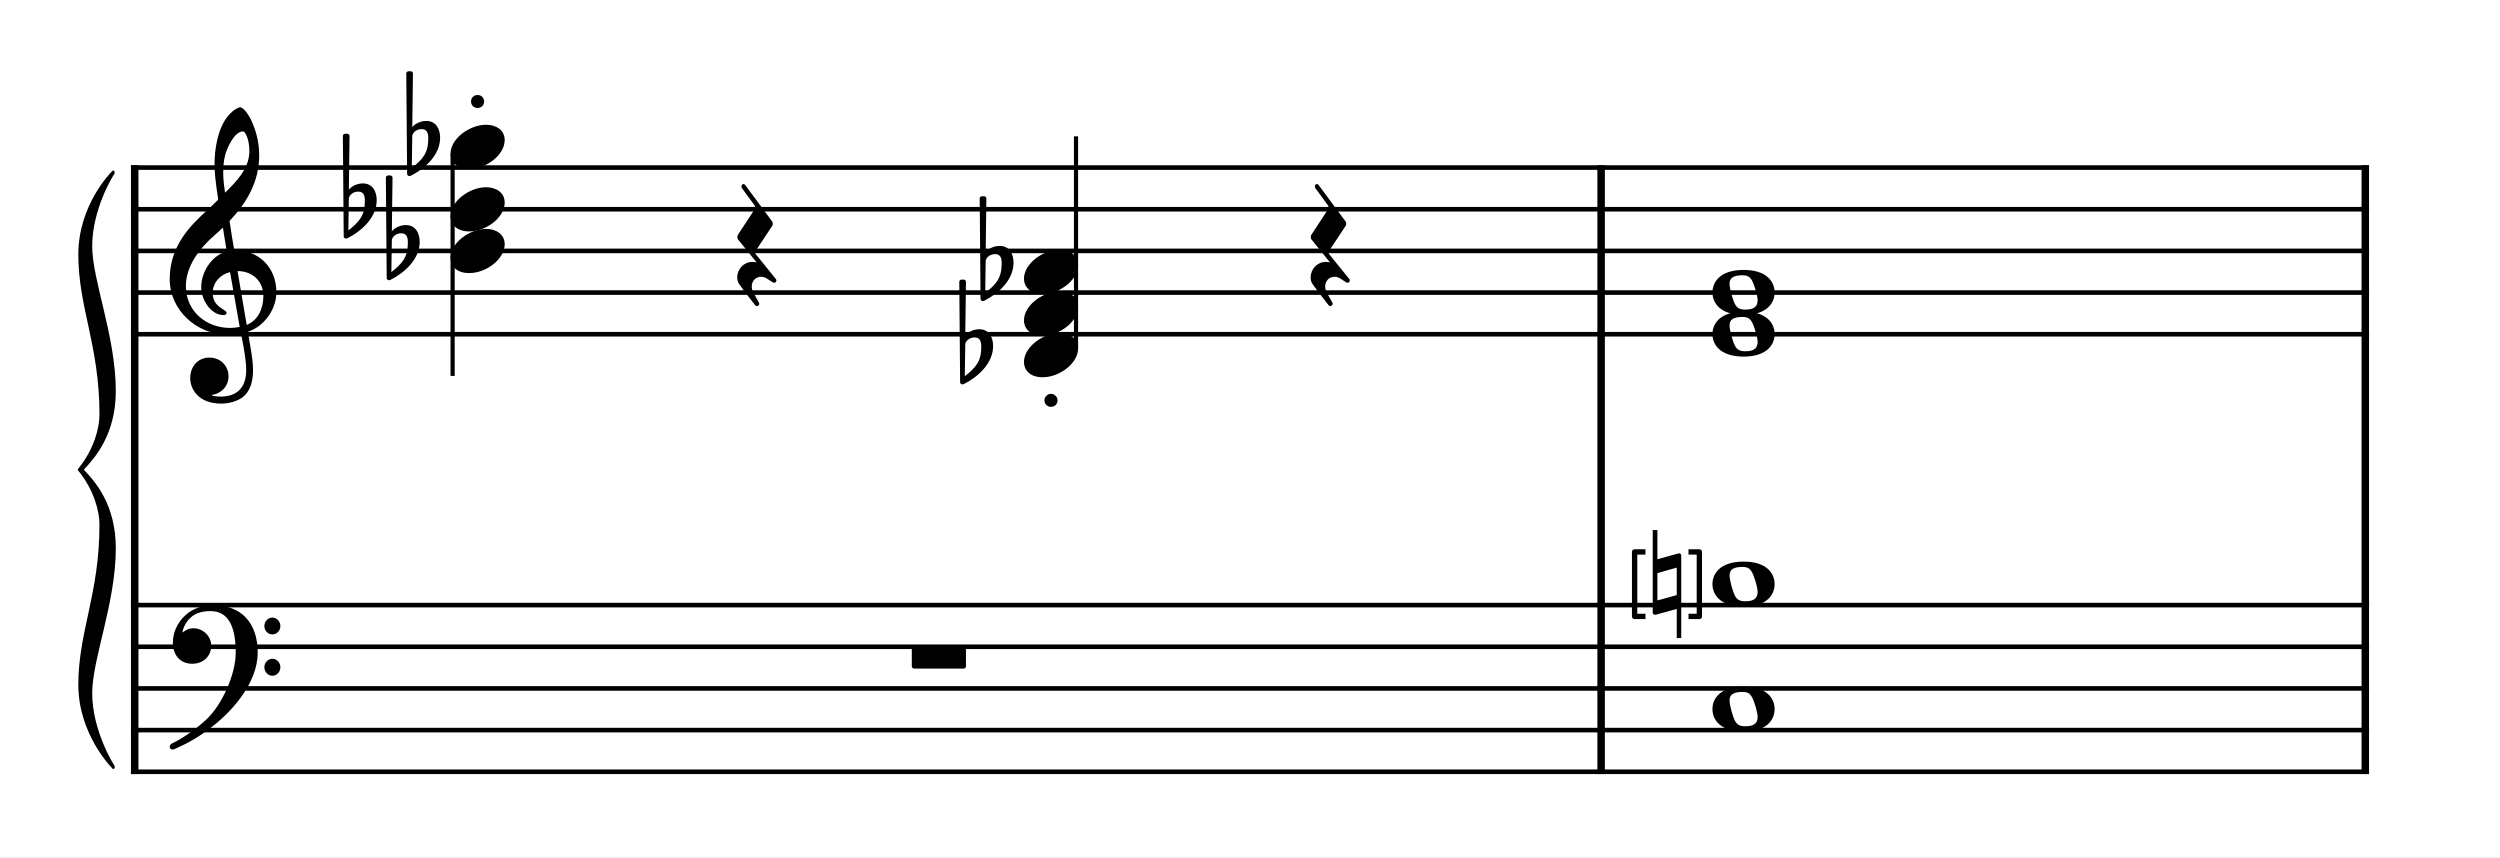
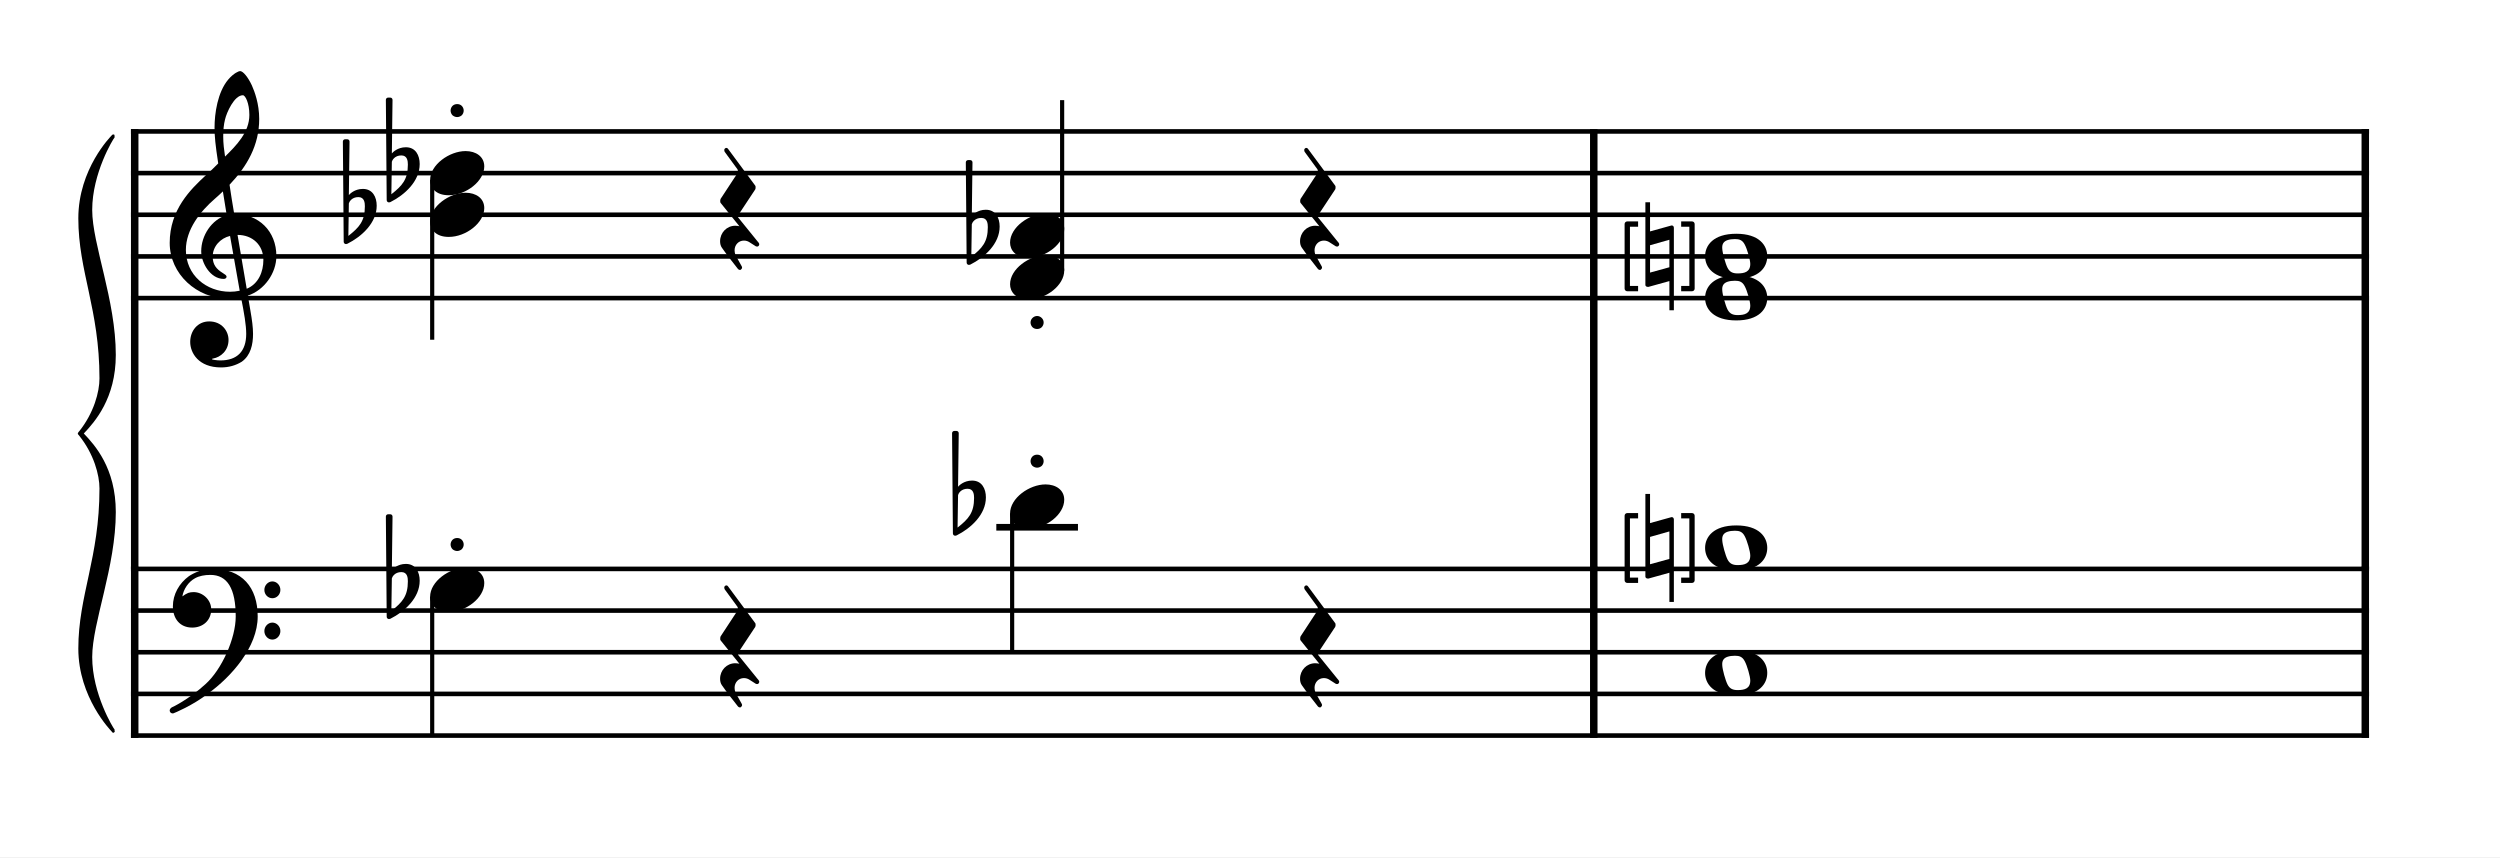
<svg xmlns="http://www.w3.org/2000/svg" width="1488.19px" height="510.235px" viewBox="0 0 1488.19 510.235" version="1.2" baseProfile="tiny">
  <path class="" fill="#ffffff" fill-rule="evenodd" d="M0,0 L1488.19,0 L1488.19,510.235 L0,510.235 L0,0 " />
-   <polyline class="StaffLines" fill="none" stroke="#000000" stroke-width="2.73" stroke-linejoin="bevel" points="77.953,99.761 1410.24,99.761" />
-   <polyline class="StaffLines" fill="none" stroke="#000000" stroke-width="2.73" stroke-linejoin="bevel" points="77.953,124.564 1410.24,124.564" />
-   <polyline class="StaffLines" fill="none" stroke="#000000" stroke-width="2.73" stroke-linejoin="bevel" points="77.953,149.367 1410.24,149.367" />
-   <polyline class="StaffLines" fill="none" stroke="#000000" stroke-width="2.73" stroke-linejoin="bevel" points="77.953,174.17 1410.24,174.17" />
-   <polyline class="StaffLines" fill="none" stroke="#000000" stroke-width="2.73" stroke-linejoin="bevel" points="77.953,198.973 1410.24,198.973" />
-   <polyline class="StaffLines" fill="none" stroke="#000000" stroke-width="2.73" stroke-linejoin="bevel" points="77.953,360.194 1410.24,360.194" />
-   <polyline class="StaffLines" fill="none" stroke="#000000" stroke-width="2.73" stroke-linejoin="bevel" points="77.953,384.997 1410.24,384.997" />
-   <polyline class="StaffLines" fill="none" stroke="#000000" stroke-width="2.73" stroke-linejoin="bevel" points="77.953,409.8 1410.24,409.8" />
-   <polyline class="StaffLines" fill="none" stroke="#000000" stroke-width="2.73" stroke-linejoin="bevel" points="77.953,434.603 1410.24,434.603" />
-   <polyline class="StaffLines" fill="none" stroke="#000000" stroke-width="2.73" stroke-linejoin="bevel" points="77.953,459.406 1410.24,459.406" />
-   <polyline class="BarLine" fill="none" stroke="#000000" stroke-width="4.46" stroke-linejoin="bevel" points="80.185,98.396 80.185,360.194" />
-   <polyline class="BarLine" fill="none" stroke="#000000" stroke-width="4.46" stroke-linejoin="bevel" points="953.11,98.396 953.11,360.194" />
-   <polyline class="BarLine" fill="none" stroke="#000000" stroke-width="4.46" stroke-linejoin="bevel" points="1408,98.396 1408,360.194" />
-   <polyline class="BarLine" fill="none" stroke="#000000" stroke-width="4.46" stroke-linejoin="bevel" points="80.185,358.83 80.185,460.77" />
-   <polyline class="BarLine" fill="none" stroke="#000000" stroke-width="4.46" stroke-linejoin="bevel" points="953.11,358.83 953.11,460.77" />
-   <polyline class="BarLine" fill="none" stroke="#000000" stroke-width="4.46" stroke-linejoin="bevel" points="1408,358.83 1408,460.77" />
-   <path class="Accidental" transform="matrix(0.992126,0,0,0.992126,229.694,149.367)" d="M12,-15.5 C7,-15.5 4.094,-12.406 3.594,-11.797 L4,-43.906 C4,-44.703 3.406,-45.297 2.594,-45.297 L1.406,-45.297 C0.594,-45.297 0,-44.703 0,-43.906 L0.5,16.203 C0.5,17 1.094,17.594 1.906,17.594 C2.094,17.594 2.5,17.5 2.703,17.406 C11.297,13.094 20.297,4.906 20.297,-5.406 C20.297,-10.594 17.906,-15.5 12,-15.5 M3.297,12.703 L3.594,-6.797 C3.797,-7.703 5.297,-10.594 9.297,-10.594 C12.906,-10.594 13.203,-7.203 13.203,-5.094 C13.203,3.797 9.906,7.5 3.297,12.703" />
-   <path class="Accidental" transform="matrix(0.992126,0,0,0.992126,583.196,161.768)" d="M12,-15.5 C7,-15.5 4.094,-12.406 3.594,-11.797 L4,-43.906 C4,-44.703 3.406,-45.297 2.594,-45.297 L1.406,-45.297 C0.594,-45.297 0,-44.703 0,-43.906 L0.5,16.203 C0.5,17 1.094,17.594 1.906,17.594 C2.094,17.594 2.5,17.5 2.703,17.406 C11.297,13.094 20.297,4.906 20.297,-5.406 C20.297,-10.594 17.906,-15.5 12,-15.5 M3.297,12.703 L3.594,-6.797 C3.797,-7.703 5.297,-10.594 9.297,-10.594 C12.906,-10.594 13.203,-7.203 13.203,-5.094 C13.203,3.797 9.906,7.5 3.297,12.703" />
-   <path class="Accidental" transform="matrix(0.992126,0,0,0.992126,204.1,124.564)" d="M12,-15.5 C7,-15.5 4.094,-12.406 3.594,-11.797 L4,-43.906 C4,-44.703 3.406,-45.297 2.594,-45.297 L1.406,-45.297 C0.594,-45.297 0,-44.703 0,-43.906 L0.5,16.203 C0.5,17 1.094,17.594 1.906,17.594 C2.094,17.594 2.5,17.5 2.703,17.406 C11.297,13.094 20.297,4.906 20.297,-5.406 C20.297,-10.594 17.906,-15.5 12,-15.5 M3.297,12.703 L3.594,-6.797 C3.797,-7.703 5.297,-10.594 9.297,-10.594 C12.906,-10.594 13.203,-7.203 13.203,-5.094 C13.203,3.797 9.906,7.5 3.297,12.703" />
-   <path class="Accidental" transform="matrix(0.992126,0,0,0.992126,241.852,87.359)" d="M12,-15.5 C7,-15.5 4.094,-12.406 3.594,-11.797 L4,-43.906 C4,-44.703 3.406,-45.297 2.594,-45.297 L1.406,-45.297 C0.594,-45.297 0,-44.703 0,-43.906 L0.5,16.203 C0.5,17 1.094,17.594 1.906,17.594 C2.094,17.594 2.5,17.5 2.703,17.406 C11.297,13.094 20.297,4.906 20.297,-5.406 C20.297,-10.594 17.906,-15.5 12,-15.5 M3.297,12.703 L3.594,-6.797 C3.797,-7.703 5.297,-10.594 9.297,-10.594 C12.906,-10.594 13.203,-7.203 13.203,-5.094 C13.203,3.797 9.906,7.5 3.297,12.703" />
-   <path class="Accidental" transform="matrix(0.992126,0,0,0.992126,571.037,211.375)" d="M12,-15.5 C7,-15.5 4.094,-12.406 3.594,-11.797 L4,-43.906 C4,-44.703 3.406,-45.297 2.594,-45.297 L1.406,-45.297 C0.594,-45.297 0,-44.703 0,-43.906 L0.5,16.203 C0.5,17 1.094,17.594 1.906,17.594 C2.094,17.594 2.5,17.5 2.703,17.406 C11.297,13.094 20.297,4.906 20.297,-5.406 C20.297,-10.594 17.906,-15.5 12,-15.5 M3.297,12.703 L3.594,-6.797 C3.797,-7.703 5.297,-10.594 9.297,-10.594 C12.906,-10.594 13.203,-7.203 13.203,-5.094 C13.203,3.797 9.906,7.5 3.297,12.703" />
-   <path class="Accidental" transform="matrix(0.992126,0,0,0.992126,971.464,347.792)" d="M0,19.297 C0,20.203 0.703,20.906 1.594,20.906 L8.094,20.906 L8.094,17.703 L3.203,17.703 L3.203,-17.797 L8.094,-17.797 L8.094,-21 L1.594,-21 C0.703,-21 0,-20.297 0,-19.406 L0,19.297 " />
-   <path class="Accidental" transform="matrix(0.992126,0,0,0.992126,983.834,347.792)" d="M16.594,-18.297 C16.406,-18.5 16.094,-18.594 15.703,-18.594 L15.5,-18.5 C15.5,-18.5 15.406,-18.5 15.406,-18.5 L2.797,-15 L2.797,-32.5 L0,-32.5 L0,17 C0,18.094 0.906,18.297 1.797,18.297 L14.406,14.797 L14.406,32.297 L17.094,32.297 C17.094,15.703 17.094,-0.094 17.094,-17.203 C17.094,-17.594 16.906,-18.094 16.594,-18.297 M2.797,9.703 L2.797,-6.703 L14.406,-10 L14.406,6.5 L2.797,9.703 " />
-   <path class="Accidental" transform="matrix(0.992126,0,0,0.992126,1005.13,347.792)" d="M0,-21 L0,-17.797 L4.906,-17.797 L4.906,17.703 L0,17.703 L0,20.906 L6.5,20.906 C7.406,20.906 8.094,20.203 8.094,19.297 L8.094,-19.406 C8.094,-20.297 7.406,-21 6.5,-21 L0,-21 " />
-   <polyline class="Stem" fill="none" stroke="#000000" stroke-width="2.48" stroke-linejoin="bevel" points="269.43,91.526 269.43,223.776" />
-   <polyline class="Stem" fill="none" stroke="#000000" stroke-width="2.48" stroke-linejoin="bevel" points="640.53,207.406 640.53,81.158" />
-   <path class="Note" transform="matrix(0.992126,0,0,0.992126,268.19,149.367)" d="M0,4.203 C0,8.5 3.094,13.297 11.203,13.297 C21.594,13.297 32.5,4.797 32.5,-4 C32.5,-9.906 27.5,-13.203 21.297,-13.203 C11.594,-13.203 0,-5 0,4.203" />
-   <path class="Note" transform="matrix(0.992126,0,0,0.992126,268.19,124.564)" d="M0,4.203 C0,8.5 3.094,13.297 11.203,13.297 C21.594,13.297 32.5,4.797 32.5,-4 C32.5,-9.906 27.5,-13.203 21.297,-13.203 C11.594,-13.203 0,-5 0,4.203" />
-   <path class="Note" transform="matrix(0.992126,0,0,0.992126,609.534,161.768)" d="M0,4.203 C0,8.5 3.094,13.297 11.203,13.297 C21.594,13.297 32.5,4.797 32.5,-4 C32.5,-9.906 27.5,-13.203 21.297,-13.203 C11.594,-13.203 0,-5 0,4.203" />
-   <path class="Note" transform="matrix(0.992126,0,0,0.992126,609.534,186.572)" d="M0,4.203 C0,8.5 3.094,13.297 11.203,13.297 C21.594,13.297 32.5,4.797 32.5,-4 C32.5,-9.906 27.5,-13.203 21.297,-13.203 C11.594,-13.203 0,-5 0,4.203" />
-   <path class="Note" transform="matrix(0.992126,0,0,0.992126,609.534,211.375)" d="M0,4.203 C0,8.5 3.094,13.297 11.203,13.297 C21.594,13.297 32.5,4.797 32.5,-4 C32.5,-9.906 27.5,-13.203 21.297,-13.203 C11.594,-13.203 0,-5 0,4.203" />
-   <path class="Note" transform="matrix(0.992126,0,0,0.992126,1019.38,198.973)" d="M18.703,-13.594 C4.906,-13.594 0,-6.594 0,-0.094 C0,6.406 4.906,13.406 18.703,13.406 C32.5,13.406 37.297,6.406 37.297,-0.094 C37.297,-6.594 32.5,-13.594 18.703,-13.594 M19.5,10.203 C16.703,10.203 14.797,9.406 13.5,6.906 C12.203,4.406 10.406,-2.094 10.297,-4.703 C10.094,-7.406 11.094,-9 13.5,-9.797 C14.703,-10.203 16.297,-10.406 17.906,-10.406 C20.594,-10.406 22.406,-9.797 23.797,-7.094 C25.203,-4.5 27.109,2 27.109,4.5 C27.109,9.406 23.5,10.203 19.5,10.203" />
-   <path class="Note" transform="matrix(0.992126,0,0,0.992126,1019.38,174.17)" d="M18.703,-13.594 C4.906,-13.594 0,-6.594 0,-0.094 C0,6.406 4.906,13.406 18.703,13.406 C32.5,13.406 37.297,6.406 37.297,-0.094 C37.297,-6.594 32.5,-13.594 18.703,-13.594 M19.5,10.203 C16.703,10.203 14.797,9.406 13.5,6.906 C12.203,4.406 10.406,-2.094 10.297,-4.703 C10.094,-7.406 11.094,-9 13.5,-9.797 C14.703,-10.203 16.297,-10.406 17.906,-10.406 C20.594,-10.406 22.406,-9.797 23.797,-7.094 C25.203,-4.5 27.109,2 27.109,4.5 C27.109,9.406 23.5,10.203 19.5,10.203" />
-   <path class="Note" transform="matrix(0.992126,0,0,0.992126,268.19,87.359)" d="M0,4.203 C0,8.5 3.094,13.297 11.203,13.297 C21.594,13.297 32.5,4.797 32.5,-4 C32.5,-9.906 27.5,-13.203 21.297,-13.203 C11.594,-13.203 0,-5 0,4.203" />
-   <path class="Note" transform="matrix(0.992126,0,0,0.992126,1019.38,422.202)" d="M18.703,-13.594 C4.906,-13.594 0,-6.594 0,-0.094 C0,6.406 4.906,13.406 18.703,13.406 C32.5,13.406 37.297,6.406 37.297,-0.094 C37.297,-6.594 32.5,-13.594 18.703,-13.594 M19.5,10.203 C16.703,10.203 14.797,9.406 13.5,6.906 C12.203,4.406 10.406,-2.094 10.297,-4.703 C10.094,-7.406 11.094,-9 13.5,-9.797 C14.703,-10.203 16.297,-10.406 17.906,-10.406 C20.594,-10.406 22.406,-9.797 23.797,-7.094 C25.203,-4.5 27.109,2 27.109,4.5 C27.109,9.406 23.5,10.203 19.5,10.203" />
-   <path class="Note" transform="matrix(0.992126,0,0,0.992126,1019.38,347.792)" d="M18.703,-13.594 C4.906,-13.594 0,-6.594 0,-0.094 C0,6.406 4.906,13.406 18.703,13.406 C32.5,13.406 37.297,6.406 37.297,-0.094 C37.297,-6.594 32.5,-13.594 18.703,-13.594 M19.5,10.203 C16.703,10.203 14.797,9.406 13.5,6.906 C12.203,4.406 10.406,-2.094 10.297,-4.703 C10.094,-7.406 11.094,-9 13.5,-9.797 C14.703,-10.203 16.297,-10.406 17.906,-10.406 C20.594,-10.406 22.406,-9.797 23.797,-7.094 C25.203,-4.5 27.109,2 27.109,4.5 C27.109,9.406 23.5,10.203 19.5,10.203" />
-   <path class="Clef" transform="matrix(0.992126,0,0,0.992126,101.02,174.17)" d="M12.297,51.297 C12.297,57.906 17.297,66.609 30.797,66.609 C35.5,66.609 39.609,65.406 43.203,63.203 C48.609,59.406 50,52.797 50,46.5 C50,42.609 49.406,38.109 48.406,32.406 C48.109,30.406 47.5,27.406 46.906,23.5 C56.703,20.297 64,10.094 64,-0.203 C64,-15.297 53.297,-25.5 38.703,-25.5 C37.703,-31.5 36.703,-37.406 35.906,-43 C46.406,-54.109 53.703,-66.609 53.703,-82.5 C53.703,-91.609 50.906,-99 49.297,-102.609 C46.906,-107.703 44,-111.203 42.203,-111.203 C41.5,-111.203 38.406,-110 35.109,-106.109 C28.703,-98.5 26.906,-85.703 26.906,-77.312 C26.906,-71.906 27.406,-67 29.109,-55.797 C29,-55.703 23.797,-50.406 21.703,-48.703 C12.594,-40.297 0,-28.109 0,-8.094 C0,10.594 16.297,25.297 34.906,25.297 C37.797,25.297 40.5,25 42.797,24.594 C44.703,34.203 45.906,41.203 45.906,46.5 C45.906,56.906 40.5,62.406 30.406,62.406 C28,62.406 25.906,61.906 25.703,61.906 C25.609,61.797 25.406,61.703 25.406,61.609 C25.406,61.406 25.609,61.297 25.906,61.297 C30.609,60.5 35.297,56.5 35.297,50.109 C35.297,44.703 31.203,39 23.703,39 C16.703,39 12.297,44.703 12.297,51.297 M33.203,-82.203 C34.109,-86.203 38.703,-96.703 43.906,-96.703 C45.406,-96.703 47.797,-91.906 47.797,-84.906 C47.797,-74.5 40.109,-66.703 33.203,-59.906 C32.609,-63.906 32.109,-67.797 32.109,-72 C32.109,-75.703 32.406,-79.109 33.203,-82.203 M42,20.594 C40,21 38.109,21.203 36.203,21.203 C21.906,21.203 9.703,11.203 9.703,-3.906 C9.703,-16.094 18.297,-27 27.109,-34.609 C28.797,-36.109 30.406,-37.5 31.906,-39 C32.797,-33.609 33.5,-28.906 34.203,-24.797 C25.094,-22.094 18.906,-12.5 18.906,-3.094 C18.906,3.906 24.406,13.5 32.406,13.5 C33.203,13.5 34.109,13.094 34.109,12.203 C34.109,11.297 33.109,10.797 31.906,10 C28,7.594 25.797,5 25.797,0.094 C25.797,-6 30.406,-10.906 36.203,-12.297 L42,20.594 M56.203,2.094 C56.203,9.203 53.297,16.5 46.203,19.406 C44.109,7.406 41.406,-8.5 40.703,-12.906 C49.703,-12.906 56.203,-6.797 56.203,2.094" />
-   <path class="Clef" transform="matrix(0.992126,0,0,0.992126,101.02,384.997)" d="M25.406,-25.094 C17.797,-25.094 11.703,-20.703 11.594,-20.703 C5.703,-16.406 1.906,-9.797 1.906,-2.5 C1.906,4.797 6.094,10.203 13.5,10.203 C19.906,10.203 24.906,5.906 24.906,-0.703 C24.906,-6.406 19.906,-11.094 14.297,-11.094 C13.094,-11.094 12,-10.906 11.094,-10.594 C10.094,-10.203 8.406,-9.203 7.594,-8.5 C8.297,-12.906 11.297,-17.297 15.203,-19.406 C17.703,-20.797 20.906,-21.406 24.406,-21.406 C34.609,-21.406 39.609,-13.203 39.609,3.594 C39.609,16.594 31.297,35.297 21.5,44.109 C11.094,53.609 1.297,58.109 1.203,58.109 C1.203,58.109 0,58.797 0,60 C0,60.203 0.094,60.297 0.094,60.5 C0.406,61.5 1.297,61.703 2,61.703 L2.297,61.609 C2.5,61.609 13.906,56.906 23,49.797 C37,39.703 52.797,21.906 52.797,3.5 C52.797,-13.906 43.406,-25.094 25.406,-25.094 M56.797,-12.406 C56.797,-9.594 59,-7.406 61.609,-7.406 C64.203,-7.406 66.406,-9.594 66.406,-12.406 C66.406,-15.203 64.203,-17.5 61.609,-17.5 C59,-17.5 56.797,-15.203 56.797,-12.406 M56.797,12.297 C56.797,15.094 59,17.406 61.609,17.406 C64.203,17.406 66.406,15.094 66.406,12.297 C66.406,9.5 64.203,7.203 61.609,7.203 C59,7.203 56.797,9.5 56.797,12.297" />
-   <path class="Rest" transform="matrix(0.992126,0,0,0.992126,780.205,149.367)" d="M23,16.594 C22.906,16.5 22.703,16.297 22.406,15.906 L10.906,1.703 C10.797,1.594 10.703,1.297 10.703,1.094 C10.703,0.797 10.797,0.406 10.906,0.203 L21.094,-15.203 C21.203,-15.406 21.297,-15.703 21.297,-15.906 L21.297,-16.797 C21.297,-17.094 21.203,-17.406 21,-17.594 L4.797,-39.5 C4.797,-39.5 4.406,-40.109 3.797,-40.109 C3.5,-40.109 3.297,-40.109 3,-39.797 C2.594,-39.5 2.5,-39.109 2.5,-38.797 C2.5,-38.203 2.797,-37.703 2.797,-37.703 L10.406,-27.297 C10.594,-27 10.703,-26.609 10.703,-26.109 C10.703,-25.703 10.594,-25.203 10.406,-24.906 L0.297,-9.5 C0.203,-9.297 0.094,-8.906 0.094,-8.703 L0.094,-7.797 C0.094,-7.5 0.203,-7.203 0.406,-7 L11.594,6.906 C11.203,6.797 10.297,6.594 9.094,6.594 C4,6.594 0,10.797 0,15.906 C0,17.297 0.297,18.703 1.094,19.797 C3.203,23 10.703,32.5 10.703,32.5 C10.703,32.5 11.203,33.109 11.906,33.109 C12.094,33.109 12.297,33.109 12.5,32.906 C13,32.5 13.203,32.109 13.203,31.703 C13.203,31.297 13,31 12.906,30.797 C12.594,30.297 9.406,24.5 9.406,24.5 C9.406,24.5 8.703,23.094 8.703,21.297 C8.703,18.094 11.094,15.5 14.297,15.5 C15.594,15.5 16.703,15.906 17.5,16.406 L21.406,18.906 C21.406,18.906 21.797,19.094 22.203,19.094 C22.594,19.094 22.906,19 23.203,18.594 C23.406,18.297 23.5,18 23.5,17.703 C23.5,17.406 23.406,17.203 23.203,16.906 L23,16.594 " />
-   <path class="Rest" transform="matrix(0.992126,0,0,0.992126,438.862,149.367)" d="M23,16.594 C22.906,16.5 22.703,16.297 22.406,15.906 L10.906,1.703 C10.797,1.594 10.703,1.297 10.703,1.094 C10.703,0.797 10.797,0.406 10.906,0.203 L21.094,-15.203 C21.203,-15.406 21.297,-15.703 21.297,-15.906 L21.297,-16.797 C21.297,-17.094 21.203,-17.406 21,-17.594 L4.797,-39.5 C4.797,-39.5 4.406,-40.109 3.797,-40.109 C3.5,-40.109 3.297,-40.109 3,-39.797 C2.594,-39.5 2.5,-39.109 2.5,-38.797 C2.5,-38.203 2.797,-37.703 2.797,-37.703 L10.406,-27.297 C10.594,-27 10.703,-26.609 10.703,-26.109 C10.703,-25.703 10.594,-25.203 10.406,-24.906 L0.297,-9.5 C0.203,-9.297 0.094,-8.906 0.094,-8.703 L0.094,-7.797 C0.094,-7.5 0.203,-7.203 0.406,-7 L11.594,6.906 C11.203,6.797 10.297,6.594 9.094,6.594 C4,6.594 0,10.797 0,15.906 C0,17.297 0.297,18.703 1.094,19.797 C3.203,23 10.703,32.5 10.703,32.5 C10.703,32.5 11.203,33.109 11.906,33.109 C12.094,33.109 12.297,33.109 12.5,32.906 C13,32.5 13.203,32.109 13.203,31.703 C13.203,31.297 13,31 12.906,30.797 C12.594,30.297 9.406,24.5 9.406,24.5 C9.406,24.5 8.703,23.094 8.703,21.297 C8.703,18.094 11.094,15.5 14.297,15.5 C15.594,15.5 16.703,15.906 17.5,16.406 L21.406,18.906 C21.406,18.906 21.797,19.094 22.203,19.094 C22.594,19.094 22.906,19 23.203,18.594 C23.406,18.297 23.5,18 23.5,17.703 C23.5,17.406 23.406,17.203 23.203,16.906 L23,16.594 " />
-   <path class="Rest" transform="matrix(0.992126,0,0,0.992126,542.768,384.997)" d="M1.406,-0.5 C0.594,-0.5 0,0.094 0,0.906 L0,11.703 C0,12.5 0.594,13.094 1.406,13.094 L31.109,13.094 C31.906,13.094 32.5,12.5 32.5,11.703 L32.5,0.906 C32.5,0.094 31.906,-0.5 31.109,-0.5 L1.406,-0.5 " />
-   <path class="Articulation" transform="matrix(0.992126,0,0,0.992126,280.417,64.296)" d="M1.094,-1.094 C1.906,-0.406 2.906,0 3.906,0 C4.906,0 5.906,-0.406 6.703,-1.094 C8.203,-2.703 8.203,-5.094 6.703,-6.703 C5.906,-7.5 4.906,-7.797 3.906,-7.797 C2.906,-7.797 1.906,-7.5 1.094,-6.703 C-0.406,-5.094 -0.406,-2.703 1.094,-1.094" />
-   <path class="Articulation" transform="matrix(0.992126,0,0,0.992126,621.761,234.438)" d="M1.094,6.703 C1.906,7.5 2.906,7.797 3.906,7.797 C4.906,7.797 5.906,7.5 6.703,6.703 C8.203,5.094 8.203,2.703 6.703,1.203 C5.906,0.406 4.906,0 3.906,0 C2.906,0 1.906,0.406 1.094,1.203 C-0.406,2.703 -0.406,5.094 1.094,6.703" />
-   <path class="Bracket" transform="matrix(3.59646,0,0,3.59646,46.6251,459.406)" d="M0.906,-50 C2.703,-51.906 6.203,-55.797 6.203,-63 C6.203,-72.109 2.297,-81.312 2.297,-87 C2.297,-93.109 5.797,-98.812 6,-99 C6,-99.109 6,-99.109 6,-99.203 C6,-99.312 6,-99.406 5.906,-99.5 C5.797,-99.5 5.594,-99.5 5.5,-99.312 C5.406,-99.203 0,-93.812 0,-85.609 C0,-76.812 3.5,-70.609 3.5,-59.109 C3.5,-56.906 2.594,-53.406 0.094,-50.297 C0,-50.297 0,-50.109 -0.094,-50 C-0.094,-49.906 0,-49.797 0.094,-49.703 C2.594,-46.609 3.5,-43.109 3.5,-40.906 C3.5,-29.406 0,-23.203 0,-14.406 C0,-6.297 5.406,-0.797 5.5,-0.703 C5.594,-0.5 5.797,-0.406 5.906,-0.5 C6,-0.594 6.094,-0.703 6,-0.797 C6,-0.797 6,-0.906 6,-1 C5.797,-1.203 2.297,-6.906 2.297,-13 C2.297,-18.703 6.203,-27.906 6.203,-37 C6.203,-44.297 2.703,-48.109 0.906,-50" />
+   <polyline class="StaffLines" fill="none" stroke="#000000" stroke-width="2.73" stroke-linejoin="bevel" points="77.953,78.228 1410.24,78.228" />
+   <polyline class="StaffLines" fill="none" stroke="#000000" stroke-width="2.73" stroke-linejoin="bevel" points="77.953,103.032 1410.24,103.032" />
+   <polyline class="StaffLines" fill="none" stroke="#000000" stroke-width="2.73" stroke-linejoin="bevel" points="77.953,127.835 1410.24,127.835" />
+   <polyline class="StaffLines" fill="none" stroke="#000000" stroke-width="2.73" stroke-linejoin="bevel" points="77.953,152.638 1410.24,152.638" />
+   <polyline class="StaffLines" fill="none" stroke="#000000" stroke-width="2.73" stroke-linejoin="bevel" points="77.953,177.441 1410.24,177.441" />
+   <polyline class="StaffLines" fill="none" stroke="#000000" stroke-width="2.73" stroke-linejoin="bevel" points="77.953,338.661 1410.24,338.661" />
+   <polyline class="StaffLines" fill="none" stroke="#000000" stroke-width="2.73" stroke-linejoin="bevel" points="77.953,363.465 1410.24,363.465" />
+   <polyline class="StaffLines" fill="none" stroke="#000000" stroke-width="2.73" stroke-linejoin="bevel" points="77.953,388.268 1410.24,388.268" />
+   <polyline class="StaffLines" fill="none" stroke="#000000" stroke-width="2.73" stroke-linejoin="bevel" points="77.953,413.071 1410.24,413.071" />
+   <polyline class="StaffLines" fill="none" stroke="#000000" stroke-width="2.73" stroke-linejoin="bevel" points="77.953,437.874 1410.24,437.874" />
+   <polyline class="BarLine" fill="none" stroke="#000000" stroke-width="4.46" stroke-linejoin="bevel" points="80.185,76.864 80.185,338.661" />
+   <polyline class="BarLine" fill="none" stroke="#000000" stroke-width="4.46" stroke-linejoin="bevel" points="948.733,76.864 948.733,338.661" />
+   <polyline class="BarLine" fill="none" stroke="#000000" stroke-width="4.46" stroke-linejoin="bevel" points="1408,76.864 1408,338.661" />
+   <polyline class="BarLine" fill="none" stroke="#000000" stroke-width="4.46" stroke-linejoin="bevel" points="80.185,337.297 80.185,439.238" />
+   <polyline class="BarLine" fill="none" stroke="#000000" stroke-width="4.46" stroke-linejoin="bevel" points="948.733,337.297 948.733,439.238" />
+   <polyline class="BarLine" fill="none" stroke="#000000" stroke-width="4.46" stroke-linejoin="bevel" points="1408,337.297 1408,439.238" />
+   <path class="Accidental" transform="matrix(0.992126,0,0,0.992126,967.087,152.638)" d="M0,19.297 C0,20.203 0.703,20.906 1.594,20.906 L8.094,20.906 L8.094,17.703 L3.203,17.703 L3.203,-17.797 L8.094,-17.797 L8.094,-21 L1.594,-21 C0.703,-21 0,-20.297 0,-19.406 L0,19.297 " />
+   <path class="Accidental" transform="matrix(0.992126,0,0,0.992126,979.457,152.638)" d="M16.594,-18.297 C16.406,-18.5 16.094,-18.594 15.703,-18.594 L15.5,-18.5 C15.5,-18.5 15.406,-18.5 15.406,-18.5 L2.797,-15 L2.797,-32.5 L0,-32.5 L0,17 C0,18.094 0.906,18.297 1.797,18.297 L14.406,14.797 L14.406,32.297 L17.094,32.297 C17.094,15.703 17.094,-0.094 17.094,-17.203 C17.094,-17.594 16.906,-18.094 16.594,-18.297 M2.797,9.703 L2.797,-6.703 L14.406,-10 L14.406,6.5 L2.797,9.703 " />
+   <path class="Accidental" transform="matrix(0.992126,0,0,0.992126,1000.76,152.638)" d="M0,-21 L0,-17.797 L4.906,-17.797 L4.906,17.703 L0,17.703 L0,20.906 L6.5,20.906 C7.406,20.906 8.094,20.203 8.094,19.297 L8.094,-19.406 C8.094,-20.297 7.406,-21 6.5,-21 L0,-21 " />
+   <path class="Accidental" transform="matrix(0.992126,0,0,0.992126,204.1,127.835)" d="M12,-15.5 C7,-15.5 4.094,-12.406 3.594,-11.797 L4,-43.906 C4,-44.703 3.406,-45.297 2.594,-45.297 L1.406,-45.297 C0.594,-45.297 0,-44.703 0,-43.906 L0.5,16.203 C0.5,17 1.094,17.594 1.906,17.594 C2.094,17.594 2.5,17.5 2.703,17.406 C11.297,13.094 20.297,4.906 20.297,-5.406 C20.297,-10.594 17.906,-15.5 12,-15.5 M3.297,12.703 L3.594,-6.797 C3.797,-7.703 5.297,-10.594 9.297,-10.594 C12.906,-10.594 13.203,-7.203 13.203,-5.094 C13.203,3.797 9.906,7.5 3.297,12.703" />
+   <path class="Accidental" transform="matrix(0.992126,0,0,0.992126,229.694,103.032)" d="M12,-15.5 C7,-15.5 4.094,-12.406 3.594,-11.797 L4,-43.906 C4,-44.703 3.406,-45.297 2.594,-45.297 L1.406,-45.297 C0.594,-45.297 0,-44.703 0,-43.906 L0.5,16.203 C0.5,17 1.094,17.594 1.906,17.594 C2.094,17.594 2.5,17.5 2.703,17.406 C11.297,13.094 20.297,4.906 20.297,-5.406 C20.297,-10.594 17.906,-15.5 12,-15.5 M3.297,12.703 L3.594,-6.797 C3.797,-7.703 5.297,-10.594 9.297,-10.594 C12.906,-10.594 13.203,-7.203 13.203,-5.094 C13.203,3.797 9.906,7.5 3.297,12.703" />
+   <path class="Accidental" transform="matrix(0.992126,0,0,0.992126,574.928,140.236)" d="M12,-15.5 C7,-15.5 4.094,-12.406 3.594,-11.797 L4,-43.906 C4,-44.703 3.406,-45.297 2.594,-45.297 L1.406,-45.297 C0.594,-45.297 0,-44.703 0,-43.906 L0.5,16.203 C0.5,17 1.094,17.594 1.906,17.594 C2.094,17.594 2.5,17.5 2.703,17.406 C11.297,13.094 20.297,4.906 20.297,-5.406 C20.297,-10.594 17.906,-15.5 12,-15.5 M3.297,12.703 L3.594,-6.797 C3.797,-7.703 5.297,-10.594 9.297,-10.594 C12.906,-10.594 13.203,-7.203 13.203,-5.094 C13.203,3.797 9.906,7.5 3.297,12.703" />
+   <path class="Accidental" transform="matrix(0.992126,0,0,0.992126,566.743,301.457)" d="M12,-15.5 C7,-15.5 4.094,-12.406 3.594,-11.797 L4,-43.906 C4,-44.703 3.406,-45.297 2.594,-45.297 L1.406,-45.297 C0.594,-45.297 0,-44.703 0,-43.906 L0.5,16.203 C0.5,17 1.094,17.594 1.906,17.594 C2.094,17.594 2.5,17.5 2.703,17.406 C11.297,13.094 20.297,4.906 20.297,-5.406 C20.297,-10.594 17.906,-15.5 12,-15.5 M3.297,12.703 L3.594,-6.797 C3.797,-7.703 5.297,-10.594 9.297,-10.594 C12.906,-10.594 13.203,-7.203 13.203,-5.094 C13.203,3.797 9.906,7.5 3.297,12.703" />
+   <path class="Accidental" transform="matrix(0.992126,0,0,0.992126,229.694,351.063)" d="M12,-15.5 C7,-15.5 4.094,-12.406 3.594,-11.797 L4,-43.906 C4,-44.703 3.406,-45.297 2.594,-45.297 L1.406,-45.297 C0.594,-45.297 0,-44.703 0,-43.906 L0.5,16.203 C0.5,17 1.094,17.594 1.906,17.594 C2.094,17.594 2.5,17.5 2.703,17.406 C11.297,13.094 20.297,4.906 20.297,-5.406 C20.297,-10.594 17.906,-15.5 12,-15.5 M3.297,12.703 L3.594,-6.797 C3.797,-7.703 5.297,-10.594 9.297,-10.594 C12.906,-10.594 13.203,-7.203 13.203,-5.094 C13.203,3.797 9.906,7.5 3.297,12.703" />
+   <path class="Accidental" transform="matrix(0.992126,0,0,0.992126,967.087,326.26)" d="M0,19.297 C0,20.203 0.703,20.906 1.594,20.906 L8.094,20.906 L8.094,17.703 L3.203,17.703 L3.203,-17.797 L8.094,-17.797 L8.094,-21 L1.594,-21 C0.703,-21 0,-20.297 0,-19.406 L0,19.297 " />
+   <path class="Accidental" transform="matrix(0.992126,0,0,0.992126,979.457,326.26)" d="M16.594,-18.297 C16.406,-18.5 16.094,-18.594 15.703,-18.594 L15.5,-18.5 C15.5,-18.5 15.406,-18.5 15.406,-18.5 L2.797,-15 L2.797,-32.5 L0,-32.5 L0,17 C0,18.094 0.906,18.297 1.797,18.297 L14.406,14.797 L14.406,32.297 L17.094,32.297 C17.094,15.703 17.094,-0.094 17.094,-17.203 C17.094,-17.594 16.906,-18.094 16.594,-18.297 M2.797,9.703 L2.797,-6.703 L14.406,-10 L14.406,6.5 L2.797,9.703 " />
+   <path class="Accidental" transform="matrix(0.992126,0,0,0.992126,1000.76,326.26)" d="M0,-21 L0,-17.797 L4.906,-17.797 L4.906,17.703 L0,17.703 L0,20.906 L6.5,20.906 C7.406,20.906 8.094,20.203 8.094,19.297 L8.094,-19.406 C8.094,-20.297 7.406,-21 6.5,-21 L0,-21 " />
+   <polyline class="LedgerLine" fill="none" stroke="#000000" stroke-width="3.97" stroke-linejoin="bevel" points="593.081,313.858 641.687,313.858" />
+   <polyline class="Stem" fill="none" stroke="#000000" stroke-width="2.48" stroke-linejoin="bevel" points="257.272,107.198 257.272,202.244" />
+   <polyline class="Stem" fill="none" stroke="#000000" stroke-width="2.48" stroke-linejoin="bevel" points="632.262,161.071 632.262,59.626" />
+   <polyline class="Stem" fill="none" stroke="#000000" stroke-width="2.48" stroke-linejoin="bevel" points="257.272,355.23 257.272,437.874" />
+   <polyline class="Stem" fill="none" stroke="#000000" stroke-width="2.48" stroke-linejoin="bevel" points="602.506,305.624 602.506,388.268" />
+   <path class="Note" transform="matrix(0.992126,0,0,0.992126,256.031,103.032)" d="M0,4.203 C0,8.5 3.094,13.297 11.203,13.297 C21.594,13.297 32.5,4.797 32.5,-4 C32.5,-9.906 27.5,-13.203 21.297,-13.203 C11.594,-13.203 0,-5 0,4.203" />
+   <path class="Note" transform="matrix(0.992126,0,0,0.992126,1015,177.441)" d="M18.703,-13.594 C4.906,-13.594 0,-6.594 0,-0.094 C0,6.406 4.906,13.406 18.703,13.406 C32.5,13.406 37.297,6.406 37.297,-0.094 C37.297,-6.594 32.5,-13.594 18.703,-13.594 M19.5,10.203 C16.703,10.203 14.797,9.406 13.5,6.906 C12.203,4.406 10.406,-2.094 10.297,-4.703 C10.094,-7.406 11.094,-9 13.5,-9.797 C14.703,-10.203 16.297,-10.406 17.906,-10.406 C20.594,-10.406 22.406,-9.797 23.797,-7.094 C25.203,-4.5 27.109,2 27.109,4.5 C27.109,9.406 23.5,10.203 19.5,10.203" />
+   <path class="Note" transform="matrix(0.992126,0,0,0.992126,1015,152.638)" d="M18.703,-13.594 C4.906,-13.594 0,-6.594 0,-0.094 C0,6.406 4.906,13.406 18.703,13.406 C32.5,13.406 37.297,6.406 37.297,-0.094 C37.297,-6.594 32.5,-13.594 18.703,-13.594 M19.5,10.203 C16.703,10.203 14.797,9.406 13.5,6.906 C12.203,4.406 10.406,-2.094 10.297,-4.703 C10.094,-7.406 11.094,-9 13.5,-9.797 C14.703,-10.203 16.297,-10.406 17.906,-10.406 C20.594,-10.406 22.406,-9.797 23.797,-7.094 C25.203,-4.5 27.109,2 27.109,4.5 C27.109,9.406 23.5,10.203 19.5,10.203" />
+   <path class="Note" transform="matrix(0.992126,0,0,0.992126,256.031,127.835)" d="M0,4.203 C0,8.5 3.094,13.297 11.203,13.297 C21.594,13.297 32.5,4.797 32.5,-4 C32.5,-9.906 27.5,-13.203 21.297,-13.203 C11.594,-13.203 0,-5 0,4.203" />
+   <path class="Note" transform="matrix(0.992126,0,0,0.992126,601.266,165.039)" d="M0,4.203 C0,8.5 3.094,13.297 11.203,13.297 C21.594,13.297 32.5,4.797 32.5,-4 C32.5,-9.906 27.5,-13.203 21.297,-13.203 C11.594,-13.203 0,-5 0,4.203" />
+   <path class="Note" transform="matrix(0.992126,0,0,0.992126,601.266,140.236)" d="M0,4.203 C0,8.5 3.094,13.297 11.203,13.297 C21.594,13.297 32.5,4.797 32.5,-4 C32.5,-9.906 27.5,-13.203 21.297,-13.203 C11.594,-13.203 0,-5 0,4.203" />
+   <path class="Note" transform="matrix(0.992126,0,0,0.992126,256.031,351.063)" d="M0,4.203 C0,8.5 3.094,13.297 11.203,13.297 C21.594,13.297 32.5,4.797 32.5,-4 C32.5,-9.906 27.5,-13.203 21.297,-13.203 C11.594,-13.203 0,-5 0,4.203" />
+   <path class="Note" transform="matrix(0.992126,0,0,0.992126,1015,400.669)" d="M18.703,-13.594 C4.906,-13.594 0,-6.594 0,-0.094 C0,6.406 4.906,13.406 18.703,13.406 C32.5,13.406 37.297,6.406 37.297,-0.094 C37.297,-6.594 32.5,-13.594 18.703,-13.594 M19.5,10.203 C16.703,10.203 14.797,9.406 13.5,6.906 C12.203,4.406 10.406,-2.094 10.297,-4.703 C10.094,-7.406 11.094,-9 13.5,-9.797 C14.703,-10.203 16.297,-10.406 17.906,-10.406 C20.594,-10.406 22.406,-9.797 23.797,-7.094 C25.203,-4.5 27.109,2 27.109,4.5 C27.109,9.406 23.5,10.203 19.5,10.203" />
+   <path class="Note" transform="matrix(0.992126,0,0,0.992126,1015,326.26)" d="M18.703,-13.594 C4.906,-13.594 0,-6.594 0,-0.094 C0,6.406 4.906,13.406 18.703,13.406 C32.5,13.406 37.297,6.406 37.297,-0.094 C37.297,-6.594 32.5,-13.594 18.703,-13.594 M19.5,10.203 C16.703,10.203 14.797,9.406 13.5,6.906 C12.203,4.406 10.406,-2.094 10.297,-4.703 C10.094,-7.406 11.094,-9 13.5,-9.797 C14.703,-10.203 16.297,-10.406 17.906,-10.406 C20.594,-10.406 22.406,-9.797 23.797,-7.094 C25.203,-4.5 27.109,2 27.109,4.5 C27.109,9.406 23.5,10.203 19.5,10.203" />
+   <path class="Note" transform="matrix(0.992126,0,0,0.992126,601.266,301.457)" d="M0,4.203 C0,8.5 3.094,13.297 11.203,13.297 C21.594,13.297 32.5,4.797 32.5,-4 C32.5,-9.906 27.5,-13.203 21.297,-13.203 C11.594,-13.203 0,-5 0,4.203" />
+   <path class="Clef" transform="matrix(0.992126,0,0,0.992126,101.02,152.638)" d="M12.297,51.297 C12.297,57.906 17.297,66.609 30.797,66.609 C35.5,66.609 39.609,65.406 43.203,63.203 C48.609,59.406 50,52.797 50,46.5 C50,42.609 49.406,38.109 48.406,32.406 C48.109,30.406 47.5,27.406 46.906,23.5 C56.703,20.297 64,10.094 64,-0.203 C64,-15.297 53.297,-25.5 38.703,-25.5 C37.703,-31.5 36.703,-37.406 35.906,-43 C46.406,-54.109 53.703,-66.609 53.703,-82.5 C53.703,-91.609 50.906,-99 49.297,-102.609 C46.906,-107.703 44,-111.203 42.203,-111.203 C41.5,-111.203 38.406,-110 35.109,-106.109 C28.703,-98.5 26.906,-85.703 26.906,-77.312 C26.906,-71.906 27.406,-67 29.109,-55.797 C29,-55.703 23.797,-50.406 21.703,-48.703 C12.594,-40.297 0,-28.109 0,-8.094 C0,10.594 16.297,25.297 34.906,25.297 C37.797,25.297 40.5,25 42.797,24.594 C44.703,34.203 45.906,41.203 45.906,46.5 C45.906,56.906 40.5,62.406 30.406,62.406 C28,62.406 25.906,61.906 25.703,61.906 C25.609,61.797 25.406,61.703 25.406,61.609 C25.406,61.406 25.609,61.297 25.906,61.297 C30.609,60.5 35.297,56.5 35.297,50.109 C35.297,44.703 31.203,39 23.703,39 C16.703,39 12.297,44.703 12.297,51.297 M33.203,-82.203 C34.109,-86.203 38.703,-96.703 43.906,-96.703 C45.406,-96.703 47.797,-91.906 47.797,-84.906 C47.797,-74.5 40.109,-66.703 33.203,-59.906 C32.609,-63.906 32.109,-67.797 32.109,-72 C32.109,-75.703 32.406,-79.109 33.203,-82.203 M42,20.594 C40,21 38.109,21.203 36.203,21.203 C21.906,21.203 9.703,11.203 9.703,-3.906 C9.703,-16.094 18.297,-27 27.109,-34.609 C28.797,-36.109 30.406,-37.5 31.906,-39 C32.797,-33.609 33.5,-28.906 34.203,-24.797 C25.094,-22.094 18.906,-12.5 18.906,-3.094 C18.906,3.906 24.406,13.5 32.406,13.5 C33.203,13.5 34.109,13.094 34.109,12.203 C34.109,11.297 33.109,10.797 31.906,10 C28,7.594 25.797,5 25.797,0.094 C25.797,-6 30.406,-10.906 36.203,-12.297 L42,20.594 M56.203,2.094 C56.203,9.203 53.297,16.5 46.203,19.406 C44.109,7.406 41.406,-8.5 40.703,-12.906 C49.703,-12.906 56.203,-6.797 56.203,2.094" />
+   <path class="Clef" transform="matrix(0.992126,0,0,0.992126,101.02,363.465)" d="M25.406,-25.094 C17.797,-25.094 11.703,-20.703 11.594,-20.703 C5.703,-16.406 1.906,-9.797 1.906,-2.5 C1.906,4.797 6.094,10.203 13.5,10.203 C19.906,10.203 24.906,5.906 24.906,-0.703 C24.906,-6.406 19.906,-11.094 14.297,-11.094 C13.094,-11.094 12,-10.906 11.094,-10.594 C10.094,-10.203 8.406,-9.203 7.594,-8.5 C8.297,-12.906 11.297,-17.297 15.203,-19.406 C17.703,-20.797 20.906,-21.406 24.406,-21.406 C34.609,-21.406 39.609,-13.203 39.609,3.594 C39.609,16.594 31.297,35.297 21.5,44.109 C11.094,53.609 1.297,58.109 1.203,58.109 C1.203,58.109 0,58.797 0,60 C0,60.203 0.094,60.297 0.094,60.5 C0.406,61.5 1.297,61.703 2,61.703 L2.297,61.609 C2.5,61.609 13.906,56.906 23,49.797 C37,39.703 52.797,21.906 52.797,3.5 C52.797,-13.906 43.406,-25.094 25.406,-25.094 M56.797,-12.406 C56.797,-9.594 59,-7.406 61.609,-7.406 C64.203,-7.406 66.406,-9.594 66.406,-12.406 C66.406,-15.203 64.203,-17.5 61.609,-17.5 C59,-17.5 56.797,-15.203 56.797,-12.406 M56.797,12.297 C56.797,15.094 59,17.406 61.609,17.406 C64.203,17.406 66.406,15.094 66.406,12.297 C66.406,9.5 64.203,7.203 61.609,7.203 C59,7.203 56.797,9.5 56.797,12.297" />
+   <path class="Rest" transform="matrix(0.992126,0,0,0.992126,773.883,127.835)" d="M23,16.594 C22.906,16.5 22.703,16.297 22.406,15.906 L10.906,1.703 C10.797,1.594 10.703,1.297 10.703,1.094 C10.703,0.797 10.797,0.406 10.906,0.203 L21.094,-15.203 C21.203,-15.406 21.297,-15.703 21.297,-15.906 L21.297,-16.797 C21.297,-17.094 21.203,-17.406 21,-17.594 L4.797,-39.5 C4.797,-39.5 4.406,-40.109 3.797,-40.109 C3.5,-40.109 3.297,-40.109 3,-39.797 C2.594,-39.5 2.5,-39.109 2.5,-38.797 C2.5,-38.203 2.797,-37.703 2.797,-37.703 L10.406,-27.297 C10.594,-27 10.703,-26.609 10.703,-26.109 C10.703,-25.703 10.594,-25.203 10.406,-24.906 L0.297,-9.5 C0.203,-9.297 0.094,-8.906 0.094,-8.703 L0.094,-7.797 C0.094,-7.5 0.203,-7.203 0.406,-7 L11.594,6.906 C11.203,6.797 10.297,6.594 9.094,6.594 C4,6.594 0,10.797 0,15.906 C0,17.297 0.297,18.703 1.094,19.797 C3.203,23 10.703,32.5 10.703,32.5 C10.703,32.5 11.203,33.109 11.906,33.109 C12.094,33.109 12.297,33.109 12.5,32.906 C13,32.5 13.203,32.109 13.203,31.703 C13.203,31.297 13,31 12.906,30.797 C12.594,30.297 9.406,24.5 9.406,24.5 C9.406,24.5 8.703,23.094 8.703,21.297 C8.703,18.094 11.094,15.5 14.297,15.5 C15.594,15.5 16.703,15.906 17.5,16.406 L21.406,18.906 C21.406,18.906 21.797,19.094 22.203,19.094 C22.594,19.094 22.906,19 23.203,18.594 C23.406,18.297 23.5,18 23.5,17.703 C23.5,17.406 23.406,17.203 23.203,16.906 L23,16.594 " />
+   <path class="Rest" transform="matrix(0.992126,0,0,0.992126,428.649,127.835)" d="M23,16.594 C22.906,16.5 22.703,16.297 22.406,15.906 L10.906,1.703 C10.797,1.594 10.703,1.297 10.703,1.094 C10.703,0.797 10.797,0.406 10.906,0.203 L21.094,-15.203 C21.203,-15.406 21.297,-15.703 21.297,-15.906 L21.297,-16.797 C21.297,-17.094 21.203,-17.406 21,-17.594 L4.797,-39.5 C4.797,-39.5 4.406,-40.109 3.797,-40.109 C3.5,-40.109 3.297,-40.109 3,-39.797 C2.594,-39.5 2.5,-39.109 2.5,-38.797 C2.5,-38.203 2.797,-37.703 2.797,-37.703 L10.406,-27.297 C10.594,-27 10.703,-26.609 10.703,-26.109 C10.703,-25.703 10.594,-25.203 10.406,-24.906 L0.297,-9.5 C0.203,-9.297 0.094,-8.906 0.094,-8.703 L0.094,-7.797 C0.094,-7.5 0.203,-7.203 0.406,-7 L11.594,6.906 C11.203,6.797 10.297,6.594 9.094,6.594 C4,6.594 0,10.797 0,15.906 C0,17.297 0.297,18.703 1.094,19.797 C3.203,23 10.703,32.5 10.703,32.5 C10.703,32.5 11.203,33.109 11.906,33.109 C12.094,33.109 12.297,33.109 12.5,32.906 C13,32.5 13.203,32.109 13.203,31.703 C13.203,31.297 13,31 12.906,30.797 C12.594,30.297 9.406,24.5 9.406,24.5 C9.406,24.5 8.703,23.094 8.703,21.297 C8.703,18.094 11.094,15.5 14.297,15.5 C15.594,15.5 16.703,15.906 17.5,16.406 L21.406,18.906 C21.406,18.906 21.797,19.094 22.203,19.094 C22.594,19.094 22.906,19 23.203,18.594 C23.406,18.297 23.5,18 23.5,17.703 C23.5,17.406 23.406,17.203 23.203,16.906 L23,16.594 " />
+   <path class="Rest" transform="matrix(0.992126,0,0,0.992126,773.883,388.268)" d="M23,16.594 C22.906,16.5 22.703,16.297 22.406,15.906 L10.906,1.703 C10.797,1.594 10.703,1.297 10.703,1.094 C10.703,0.797 10.797,0.406 10.906,0.203 L21.094,-15.203 C21.203,-15.406 21.297,-15.703 21.297,-15.906 L21.297,-16.797 C21.297,-17.094 21.203,-17.406 21,-17.594 L4.797,-39.5 C4.797,-39.5 4.406,-40.109 3.797,-40.109 C3.5,-40.109 3.297,-40.109 3,-39.797 C2.594,-39.5 2.5,-39.109 2.5,-38.797 C2.5,-38.203 2.797,-37.703 2.797,-37.703 L10.406,-27.297 C10.594,-27 10.703,-26.609 10.703,-26.109 C10.703,-25.703 10.594,-25.203 10.406,-24.906 L0.297,-9.5 C0.203,-9.297 0.094,-8.906 0.094,-8.703 L0.094,-7.797 C0.094,-7.5 0.203,-7.203 0.406,-7 L11.594,6.906 C11.203,6.797 10.297,6.594 9.094,6.594 C4,6.594 0,10.797 0,15.906 C0,17.297 0.297,18.703 1.094,19.797 C3.203,23 10.703,32.5 10.703,32.5 C10.703,32.5 11.203,33.109 11.906,33.109 C12.094,33.109 12.297,33.109 12.5,32.906 C13,32.5 13.203,32.109 13.203,31.703 C13.203,31.297 13,31 12.906,30.797 C12.594,30.297 9.406,24.5 9.406,24.5 C9.406,24.5 8.703,23.094 8.703,21.297 C8.703,18.094 11.094,15.5 14.297,15.5 C15.594,15.5 16.703,15.906 17.5,16.406 L21.406,18.906 C21.406,18.906 21.797,19.094 22.203,19.094 C22.594,19.094 22.906,19 23.203,18.594 C23.406,18.297 23.5,18 23.5,17.703 C23.5,17.406 23.406,17.203 23.203,16.906 L23,16.594 " />
+   <path class="Rest" transform="matrix(0.992126,0,0,0.992126,428.649,388.268)" d="M23,16.594 C22.906,16.5 22.703,16.297 22.406,15.906 L10.906,1.703 C10.797,1.594 10.703,1.297 10.703,1.094 C10.703,0.797 10.797,0.406 10.906,0.203 L21.094,-15.203 C21.203,-15.406 21.297,-15.703 21.297,-15.906 L21.297,-16.797 C21.297,-17.094 21.203,-17.406 21,-17.594 L4.797,-39.5 C4.797,-39.5 4.406,-40.109 3.797,-40.109 C3.5,-40.109 3.297,-40.109 3,-39.797 C2.594,-39.5 2.5,-39.109 2.5,-38.797 C2.5,-38.203 2.797,-37.703 2.797,-37.703 L10.406,-27.297 C10.594,-27 10.703,-26.609 10.703,-26.109 C10.703,-25.703 10.594,-25.203 10.406,-24.906 L0.297,-9.5 C0.203,-9.297 0.094,-8.906 0.094,-8.703 L0.094,-7.797 C0.094,-7.5 0.203,-7.203 0.406,-7 L11.594,6.906 C11.203,6.797 10.297,6.594 9.094,6.594 C4,6.594 0,10.797 0,15.906 C0,17.297 0.297,18.703 1.094,19.797 C3.203,23 10.703,32.5 10.703,32.5 C10.703,32.5 11.203,33.109 11.906,33.109 C12.094,33.109 12.297,33.109 12.5,32.906 C13,32.5 13.203,32.109 13.203,31.703 C13.203,31.297 13,31 12.906,30.797 C12.594,30.297 9.406,24.5 9.406,24.5 C9.406,24.5 8.703,23.094 8.703,21.297 C8.703,18.094 11.094,15.5 14.297,15.5 C15.594,15.5 16.703,15.906 17.5,16.406 L21.406,18.906 C21.406,18.906 21.797,19.094 22.203,19.094 C22.594,19.094 22.906,19 23.203,18.594 C23.406,18.297 23.5,18 23.5,17.703 C23.5,17.406 23.406,17.203 23.203,16.906 L23,16.594 " />
+   <path class="Articulation" transform="matrix(0.992126,0,0,0.992126,268.259,69.6946)" d="M1.094,-1.094 C1.906,-0.406 2.906,0 3.906,0 C4.906,0 5.906,-0.406 6.703,-1.094 C8.203,-2.703 8.203,-5.094 6.703,-6.703 C5.906,-7.5 4.906,-7.797 3.906,-7.797 C2.906,-7.797 1.906,-7.5 1.094,-6.703 C-0.406,-5.094 -0.406,-2.703 1.094,-1.094" />
+   <path class="Articulation" transform="matrix(0.992126,0,0,0.992126,613.493,188.102)" d="M1.094,6.703 C1.906,7.5 2.906,7.797 3.906,7.797 C4.906,7.797 5.906,7.5 6.703,6.703 C8.203,5.094 8.203,2.703 6.703,1.203 C5.906,0.406 4.906,0 3.906,0 C2.906,0 1.906,0.406 1.094,1.203 C-0.406,2.703 -0.406,5.094 1.094,6.703" />
+   <path class="Articulation" transform="matrix(0.992126,0,0,0.992126,268.259,328)" d="M1.094,-1.094 C1.906,-0.406 2.906,0 3.906,0 C4.906,0 5.906,-0.406 6.703,-1.094 C8.203,-2.703 8.203,-5.094 6.703,-6.703 C5.906,-7.5 4.906,-7.797 3.906,-7.797 C2.906,-7.797 1.906,-7.5 1.094,-6.703 C-0.406,-5.094 -0.406,-2.703 1.094,-1.094" />
+   <path class="Articulation" transform="matrix(0.992126,0,0,0.992126,613.493,278.394)" d="M1.094,-1.094 C1.906,-0.406 2.906,0 3.906,0 C4.906,0 5.906,-0.406 6.703,-1.094 C8.203,-2.703 8.203,-5.094 6.703,-6.703 C5.906,-7.5 4.906,-7.797 3.906,-7.797 C2.906,-7.797 1.906,-7.5 1.094,-6.703 C-0.406,-5.094 -0.406,-2.703 1.094,-1.094" />
+   <path class="Bracket" transform="matrix(3.59646,0,0,3.59646,46.6251,437.874)" d="M0.906,-50 C2.703,-51.906 6.203,-55.797 6.203,-63 C6.203,-72.109 2.297,-81.312 2.297,-87 C2.297,-93.109 5.797,-98.812 6,-99 C6,-99.109 6,-99.109 6,-99.203 C6,-99.312 6,-99.406 5.906,-99.5 C5.797,-99.5 5.594,-99.5 5.5,-99.312 C5.406,-99.203 0,-93.812 0,-85.609 C0,-76.812 3.5,-70.609 3.5,-59.109 C3.5,-56.906 2.594,-53.406 0.094,-50.297 C0,-50.297 0,-50.109 -0.094,-50 C-0.094,-49.906 0,-49.797 0.094,-49.703 C2.594,-46.609 3.5,-43.109 3.5,-40.906 C3.5,-29.406 0,-23.203 0,-14.406 C0,-6.297 5.406,-0.797 5.5,-0.703 C5.594,-0.5 5.797,-0.406 5.906,-0.5 C6,-0.594 6.094,-0.703 6,-0.797 C6,-0.797 6,-0.906 6,-1 C5.797,-1.203 2.297,-6.906 2.297,-13 C2.297,-18.703 6.203,-27.906 6.203,-37 C6.203,-44.297 2.703,-48.109 0.906,-50" />
</svg>
